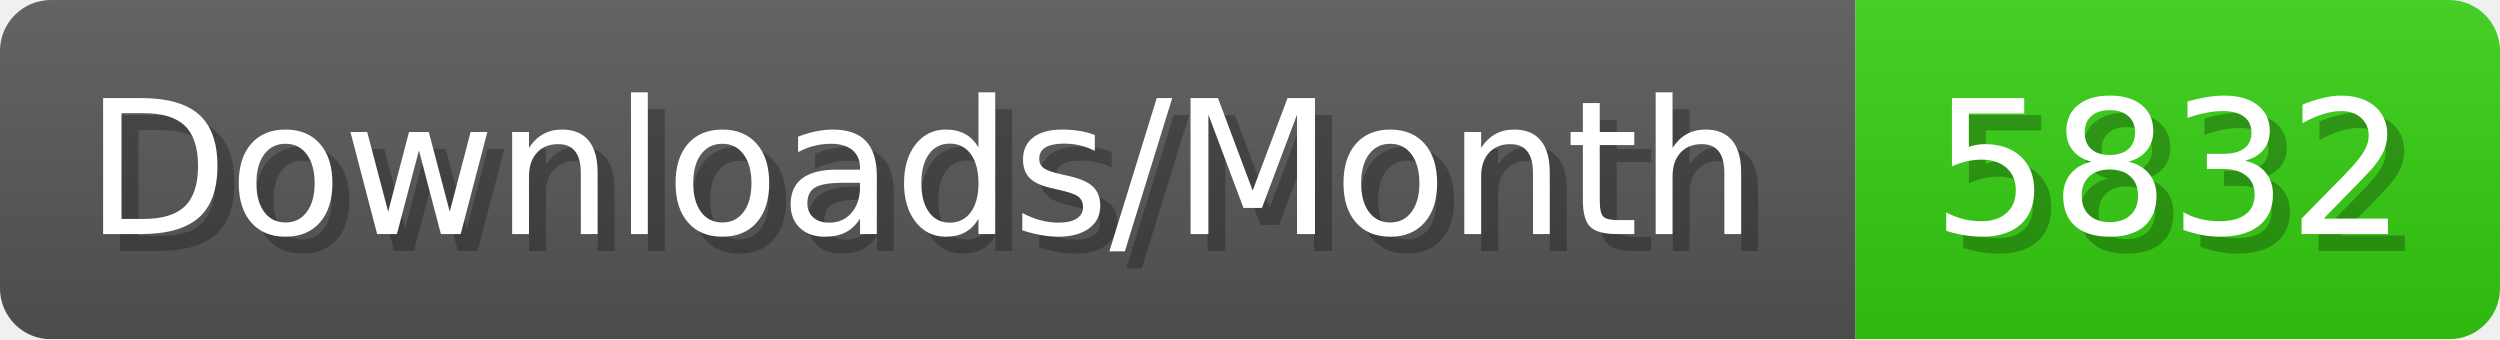
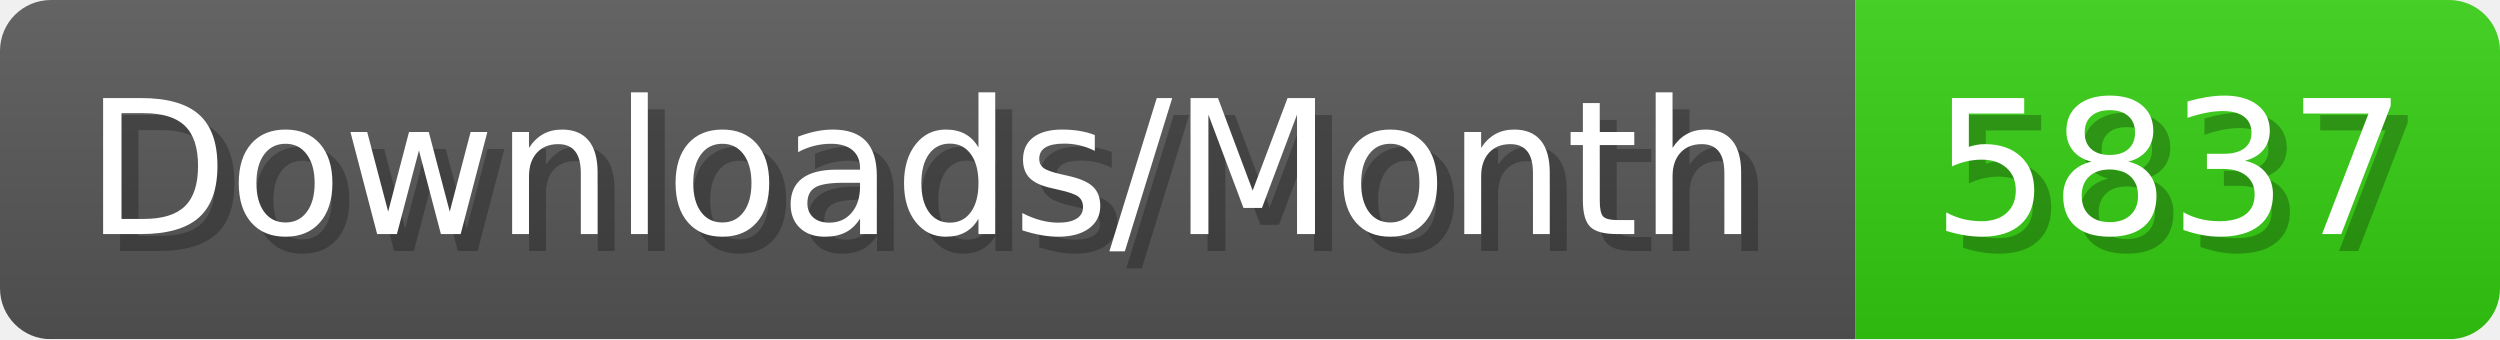
- <svg xmlns="http://www.w3.org/2000/svg" width="147.4" height="20" viewBox="0 0 1474 200" role="img" aria-label="Downloads/Month: 5832">
+ <svg xmlns="http://www.w3.org/2000/svg" width="147.4" height="20" viewBox="0 0 1474 200" role="img" aria-label="Downloads/Month: 5837">
  <linearGradient id="YlXUI" x2="0" y2="100%">
    <stop offset="0" stop-opacity=".1" stop-color="#EEE" />
    <stop offset="1" stop-opacity=".1" />
  </linearGradient>
  <mask id="JHhop">
    <rect width="1474" height="200" rx="30" fill="#FFF" />
  </mask>
  <g mask="url(#JHhop)">
    <rect width="1094" height="200" fill="#555" />
    <rect width="380" height="200" fill="#3C1" x="1094" />
    <rect width="1474" height="200" fill="url(#YlXUI)" />
  </g>
  <g aria-hidden="true" fill="#fff" text-anchor="start" font-family="Verdana,DejaVu Sans,sans-serif" font-size="110">
    <text x="60" y="148" textLength="994" fill="#000" opacity="0.25">Downloads/Month</text>
    <text x="50" y="138" textLength="994">Downloads/Month</text>
-     <text x="1149" y="148" textLength="280" fill="#000" opacity="0.25">5832</text>
-     <text x="1139" y="138" textLength="280">5832</text>
+     <text x="1149" y="148" textLength="280" fill="#000" opacity="0.25">5837</text>
+     <text x="1139" y="138" textLength="280">5837</text>
  </g>
</svg>
